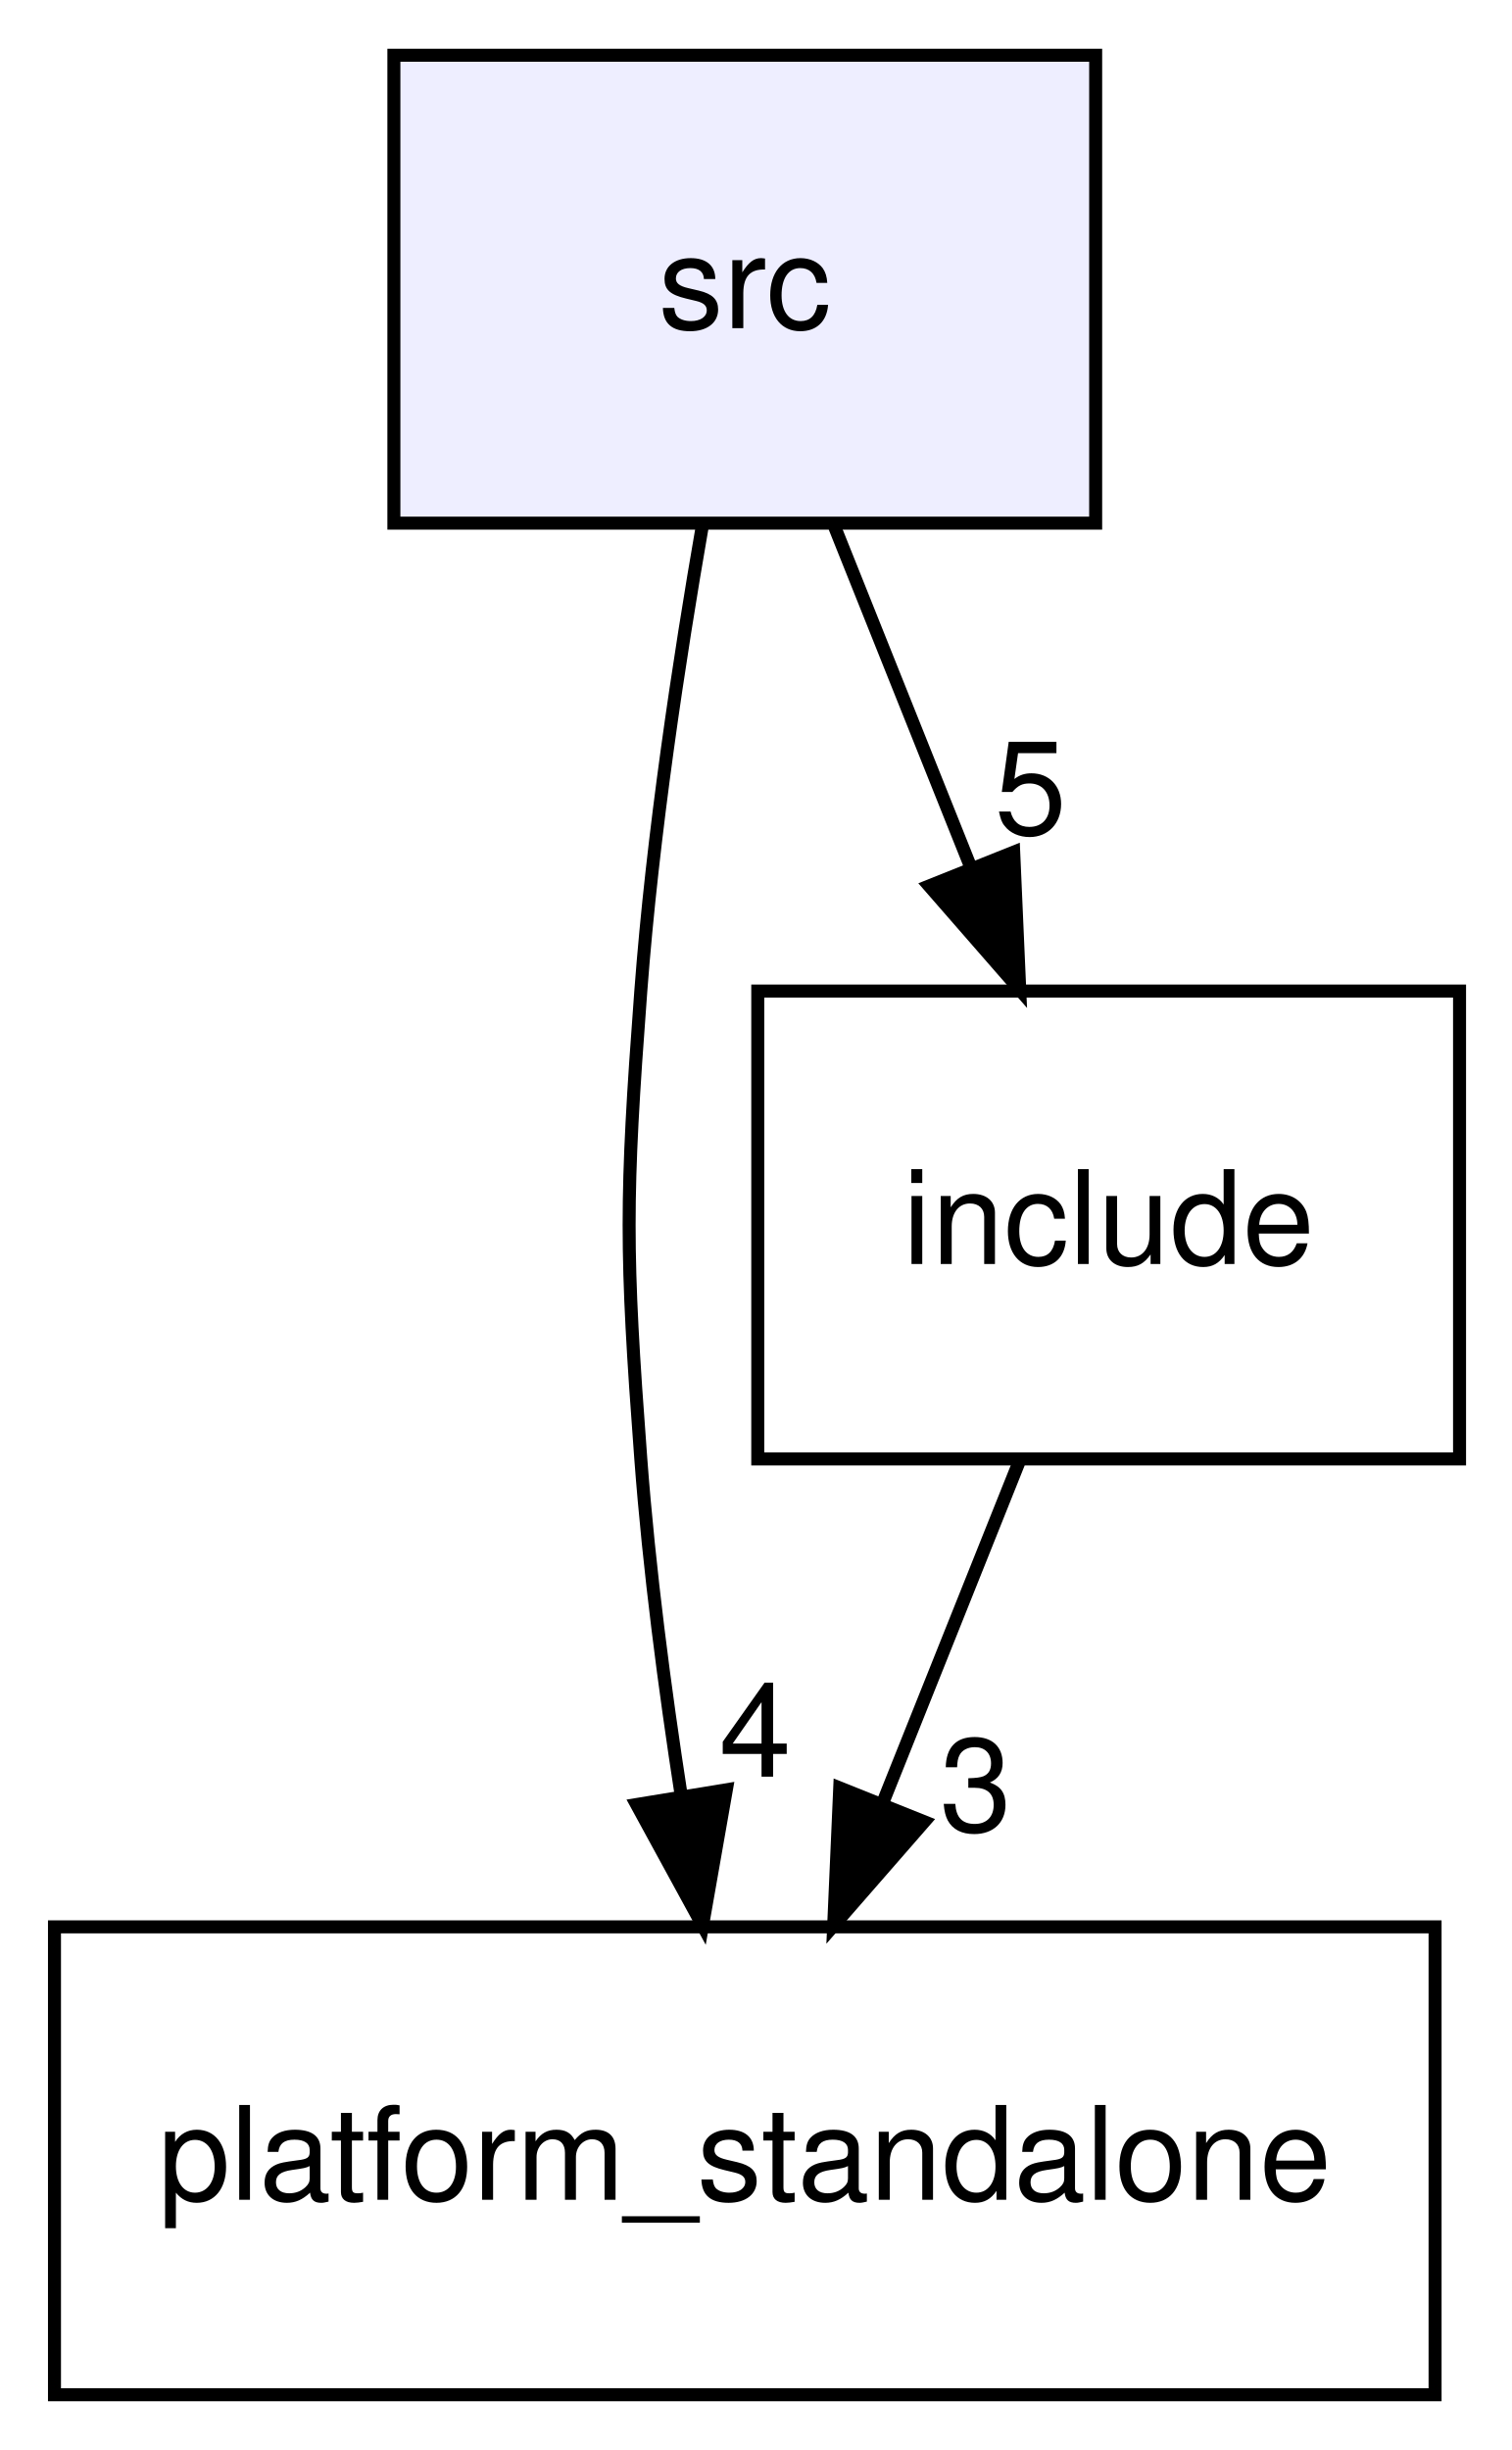
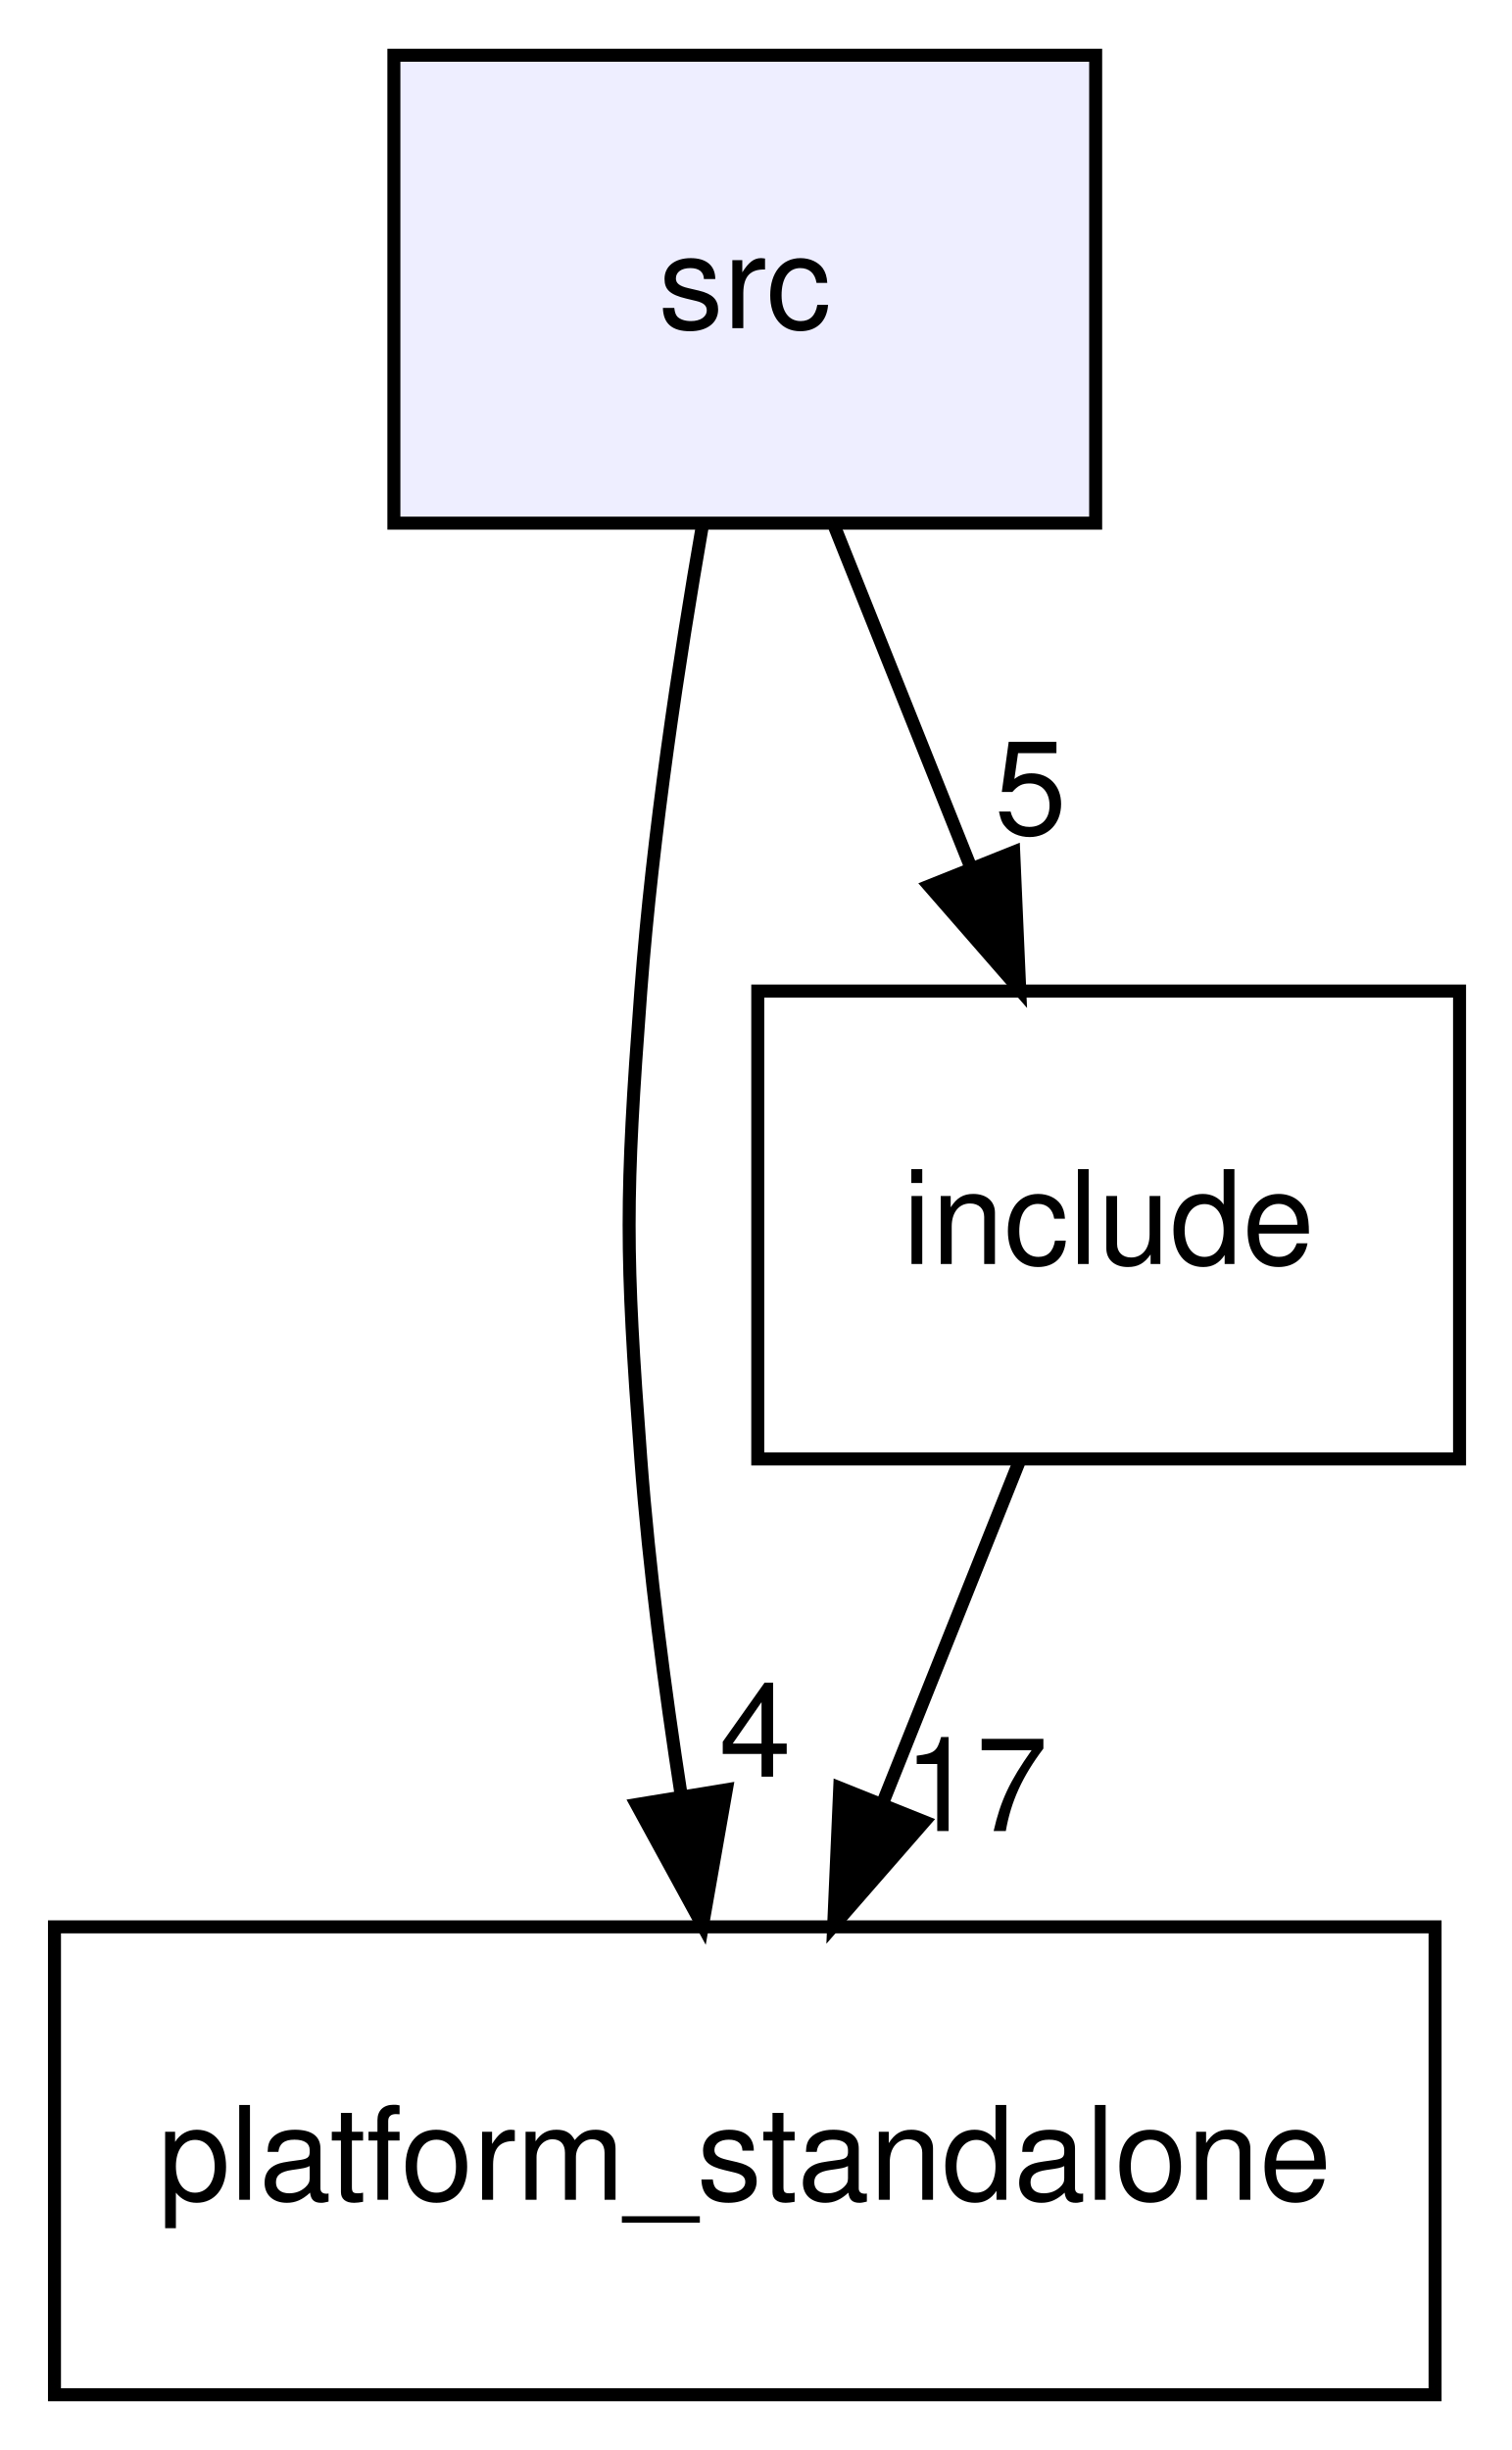
<svg xmlns="http://www.w3.org/2000/svg" xmlns:xlink="http://www.w3.org/1999/xlink" width="116pt" height="188pt" viewBox="0.00 0.00 116.31 188.00">
  <g id="graph0" class="graph" transform="scale(1 1) rotate(0) translate(4 184)">
    <g id="node1" class="node">
      <g id="a_node1">
        <a xlink:href="dir_68267d1309a1af8e8297ef4c3efbcdba.html" target="_top" xlink:title="src">
          <polygon fill="#eeeeff" stroke="black" points="80.308,-180 26.308,-180 26.308,-144 80.308,-144 80.308,-180" />
          <text text-anchor="middle" x="53.308" y="-159" font-family="Helvetica,sans-Serif" font-size="10.00">src</text>
        </a>
      </g>
    </g>
    <g id="node2" class="node">
      <g id="a_node2">
        <a xlink:href="dir_101e12ba6595929da6a45aaeceecbab6.html" target="_top" xlink:title="platform_standalone">
          <polygon fill="none" stroke="black" points="106.424,-36 0.192,-36 0.192,-0 106.424,-0 106.424,-36" />
          <text text-anchor="middle" x="53.308" y="-15" font-family="Helvetica,sans-Serif" font-size="10.00">platform_standalone</text>
        </a>
      </g>
    </g>
    <g id="edge1" class="edge">
      <path fill="none" stroke="black" d="M50.059,-143.888C48.262,-133.542 46.213,-120.063 45.308,-108 44.11,-92.045 44.11,-87.955 45.308,-72 45.944,-63.518 47.146,-54.336 48.428,-46.036" />
      <polygon fill="black" stroke="black" points="51.891,-46.547 50.059,-36.112 44.984,-45.412 51.891,-46.547" />
      <g id="a_edge1-headlabel">
        <a xlink:href="dir_000003_000002.html" target="_top" xlink:title="4">
          <text text-anchor="middle" x="54.11" y="-47.555" font-family="Helvetica,sans-Serif" font-size="10.00">4</text>
        </a>
      </g>
    </g>
    <g id="node3" class="node">
      <g id="a_node3">
        <a xlink:href="dir_d44c64559bbebec7f509842c48db8b23.html" target="_top" xlink:title="include">
          <polygon fill="none" stroke="black" points="108.308,-108 54.308,-108 54.308,-72 108.308,-72 108.308,-108" />
          <text text-anchor="middle" x="81.308" y="-87" font-family="Helvetica,sans-Serif" font-size="10.00">include</text>
        </a>
      </g>
    </g>
    <g id="edge2" class="edge">
      <path fill="none" stroke="black" d="M60.229,-143.697C63.382,-135.813 67.186,-126.304 70.689,-117.546" />
      <polygon fill="black" stroke="black" points="74.002,-118.689 74.466,-108.104 67.502,-116.089 74.002,-118.689" />
      <g id="a_edge2-headlabel">
        <a xlink:href="dir_000003_000001.html" target="_top" xlink:title="5">
          <text text-anchor="middle" x="75.303" y="-120.081" font-family="Helvetica,sans-Serif" font-size="10.00">5</text>
        </a>
      </g>
    </g>
    <g id="edge3" class="edge">
      <path fill="none" stroke="black" d="M74.386,-71.697C71.233,-63.813 67.429,-54.304 63.926,-45.546" />
      <polygon fill="black" stroke="black" points="67.113,-44.089 60.149,-36.104 60.614,-46.689 67.113,-44.089" />
      <g id="a_edge3-headlabel">
-         <a xlink:href="dir_000001_000002.html" target="_top" xlink:title="3">
-           <text text-anchor="middle" x="71.084" y="-43.372" font-family="Helvetica,sans-Serif" font-size="10.00">3</text>
+         <a xlink:href="dir_000001_000002.html" target="_top" xlink:title="17">
+           <text text-anchor="middle" x="71.084" y="-43.372" font-family="Helvetica,sans-Serif" font-size="10.00">17</text>
        </a>
      </g>
    </g>
  </g>
</svg>
